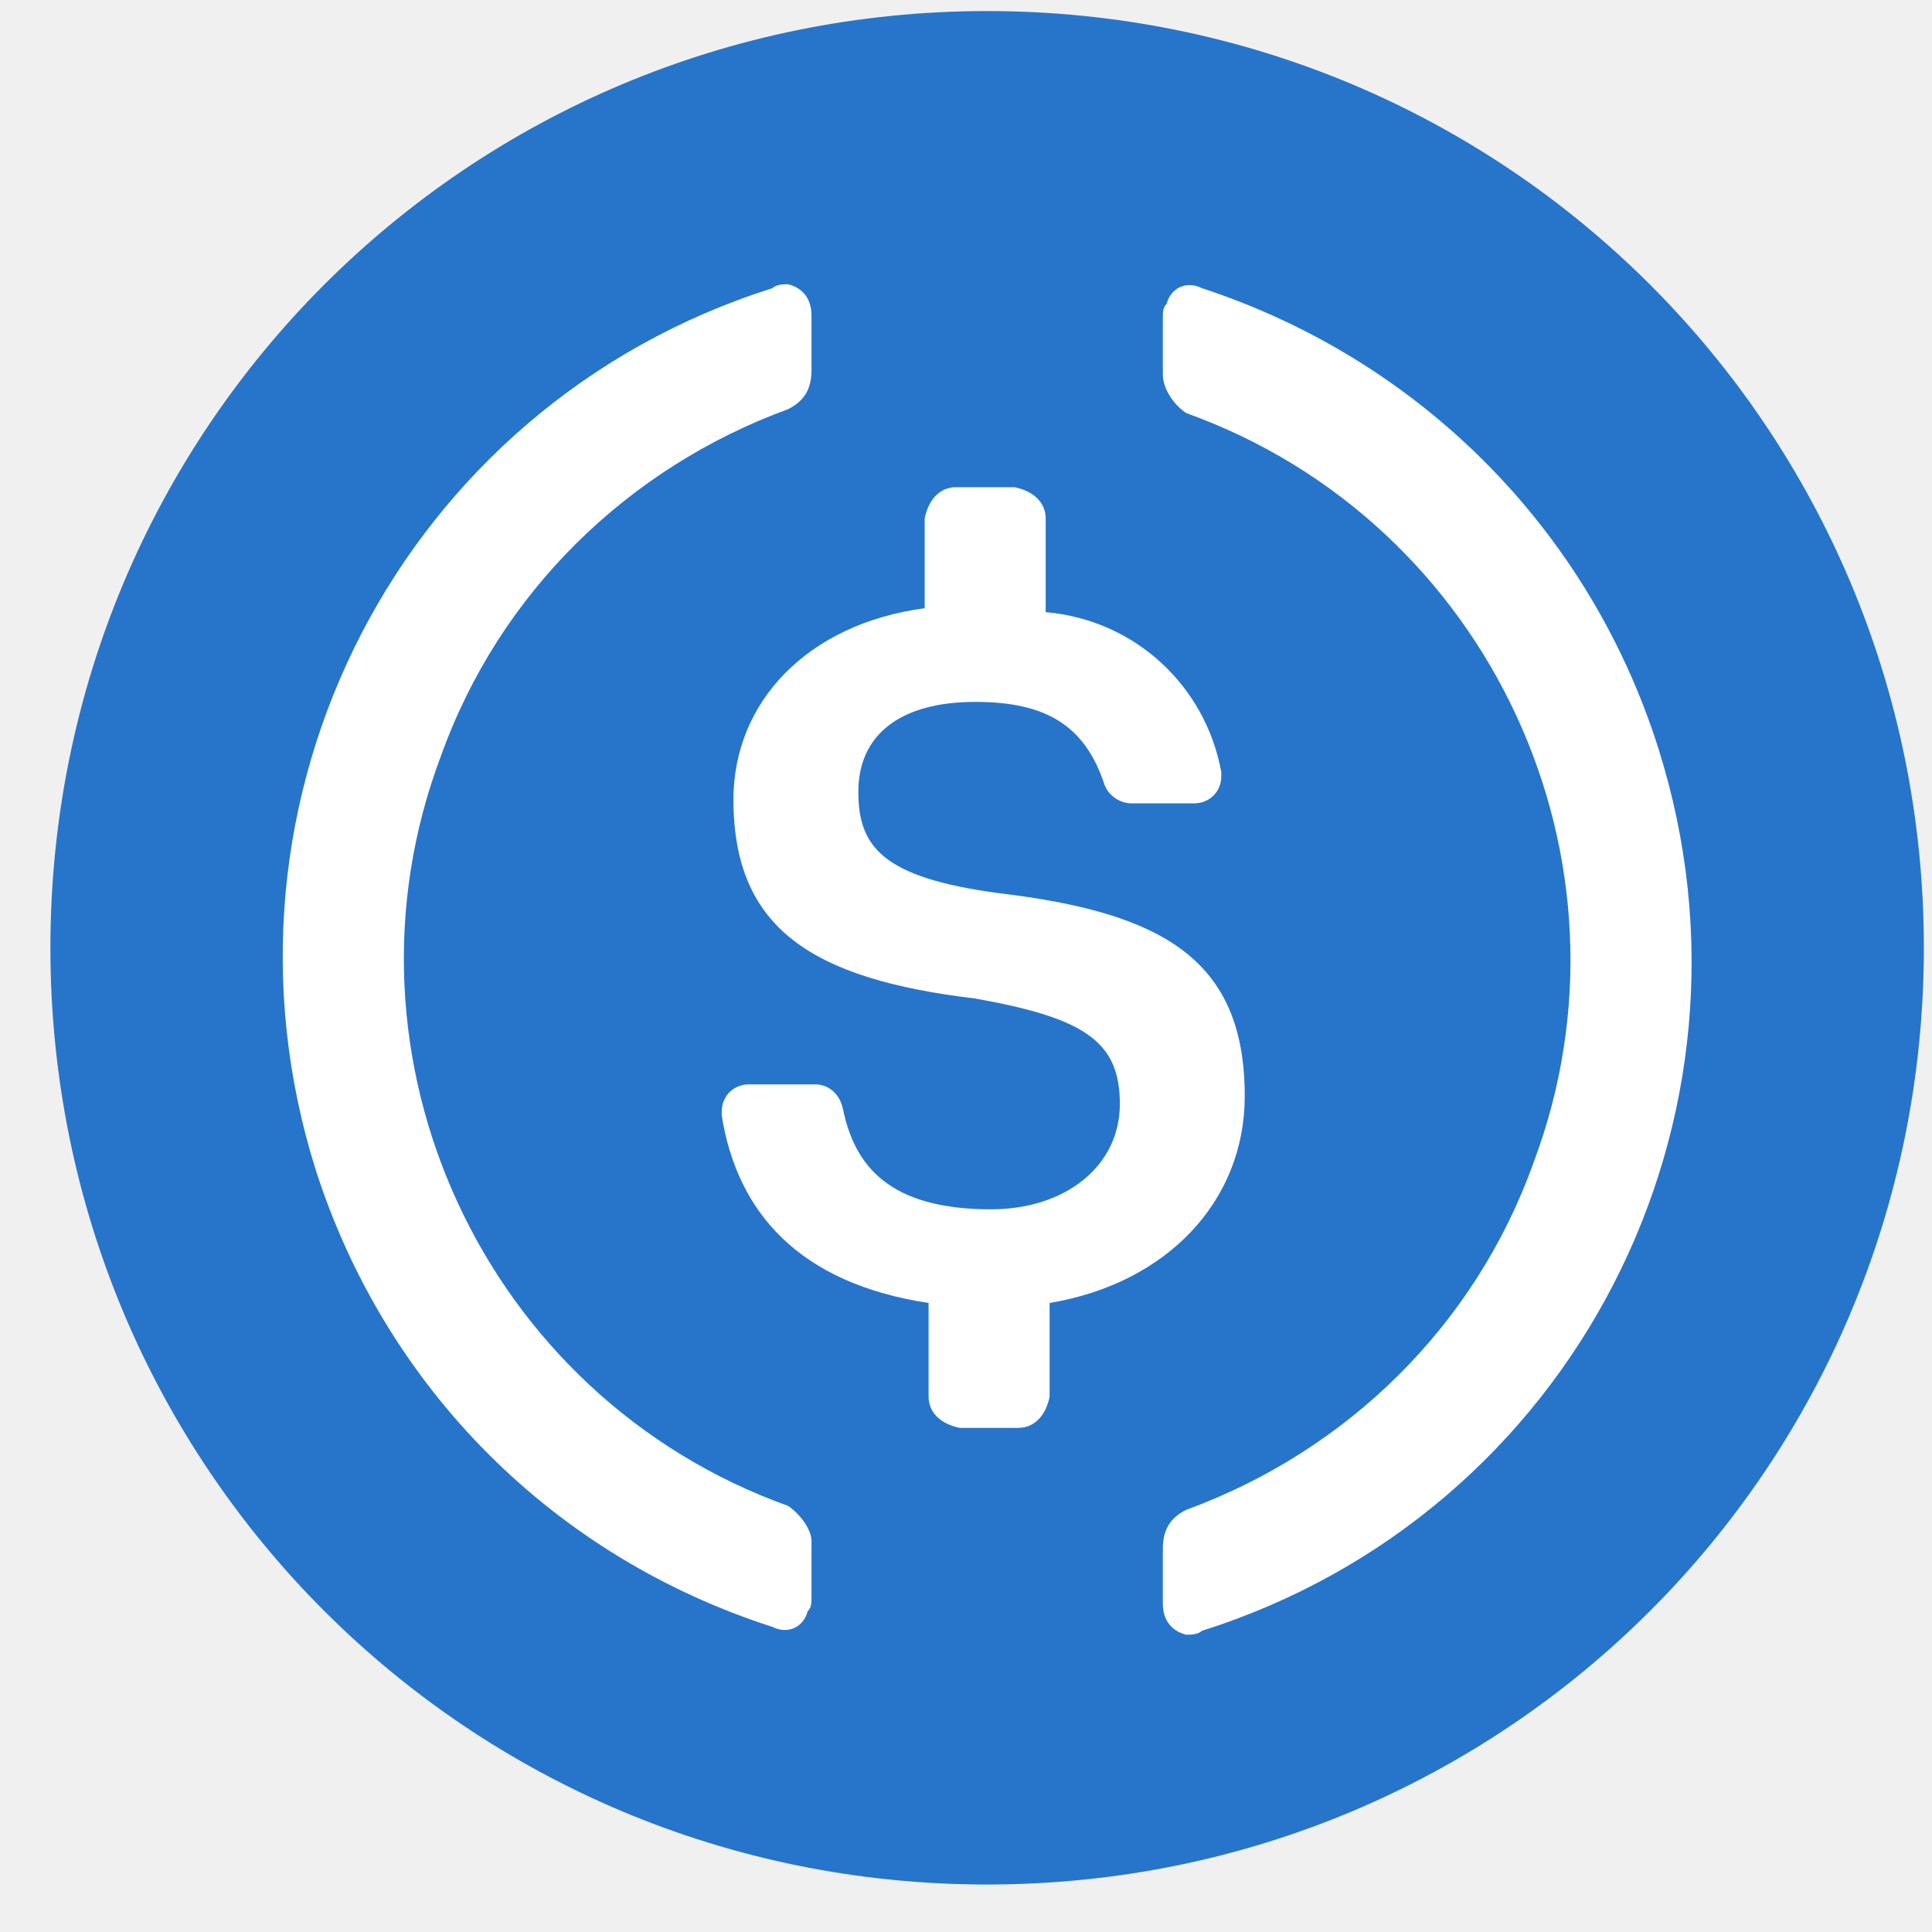
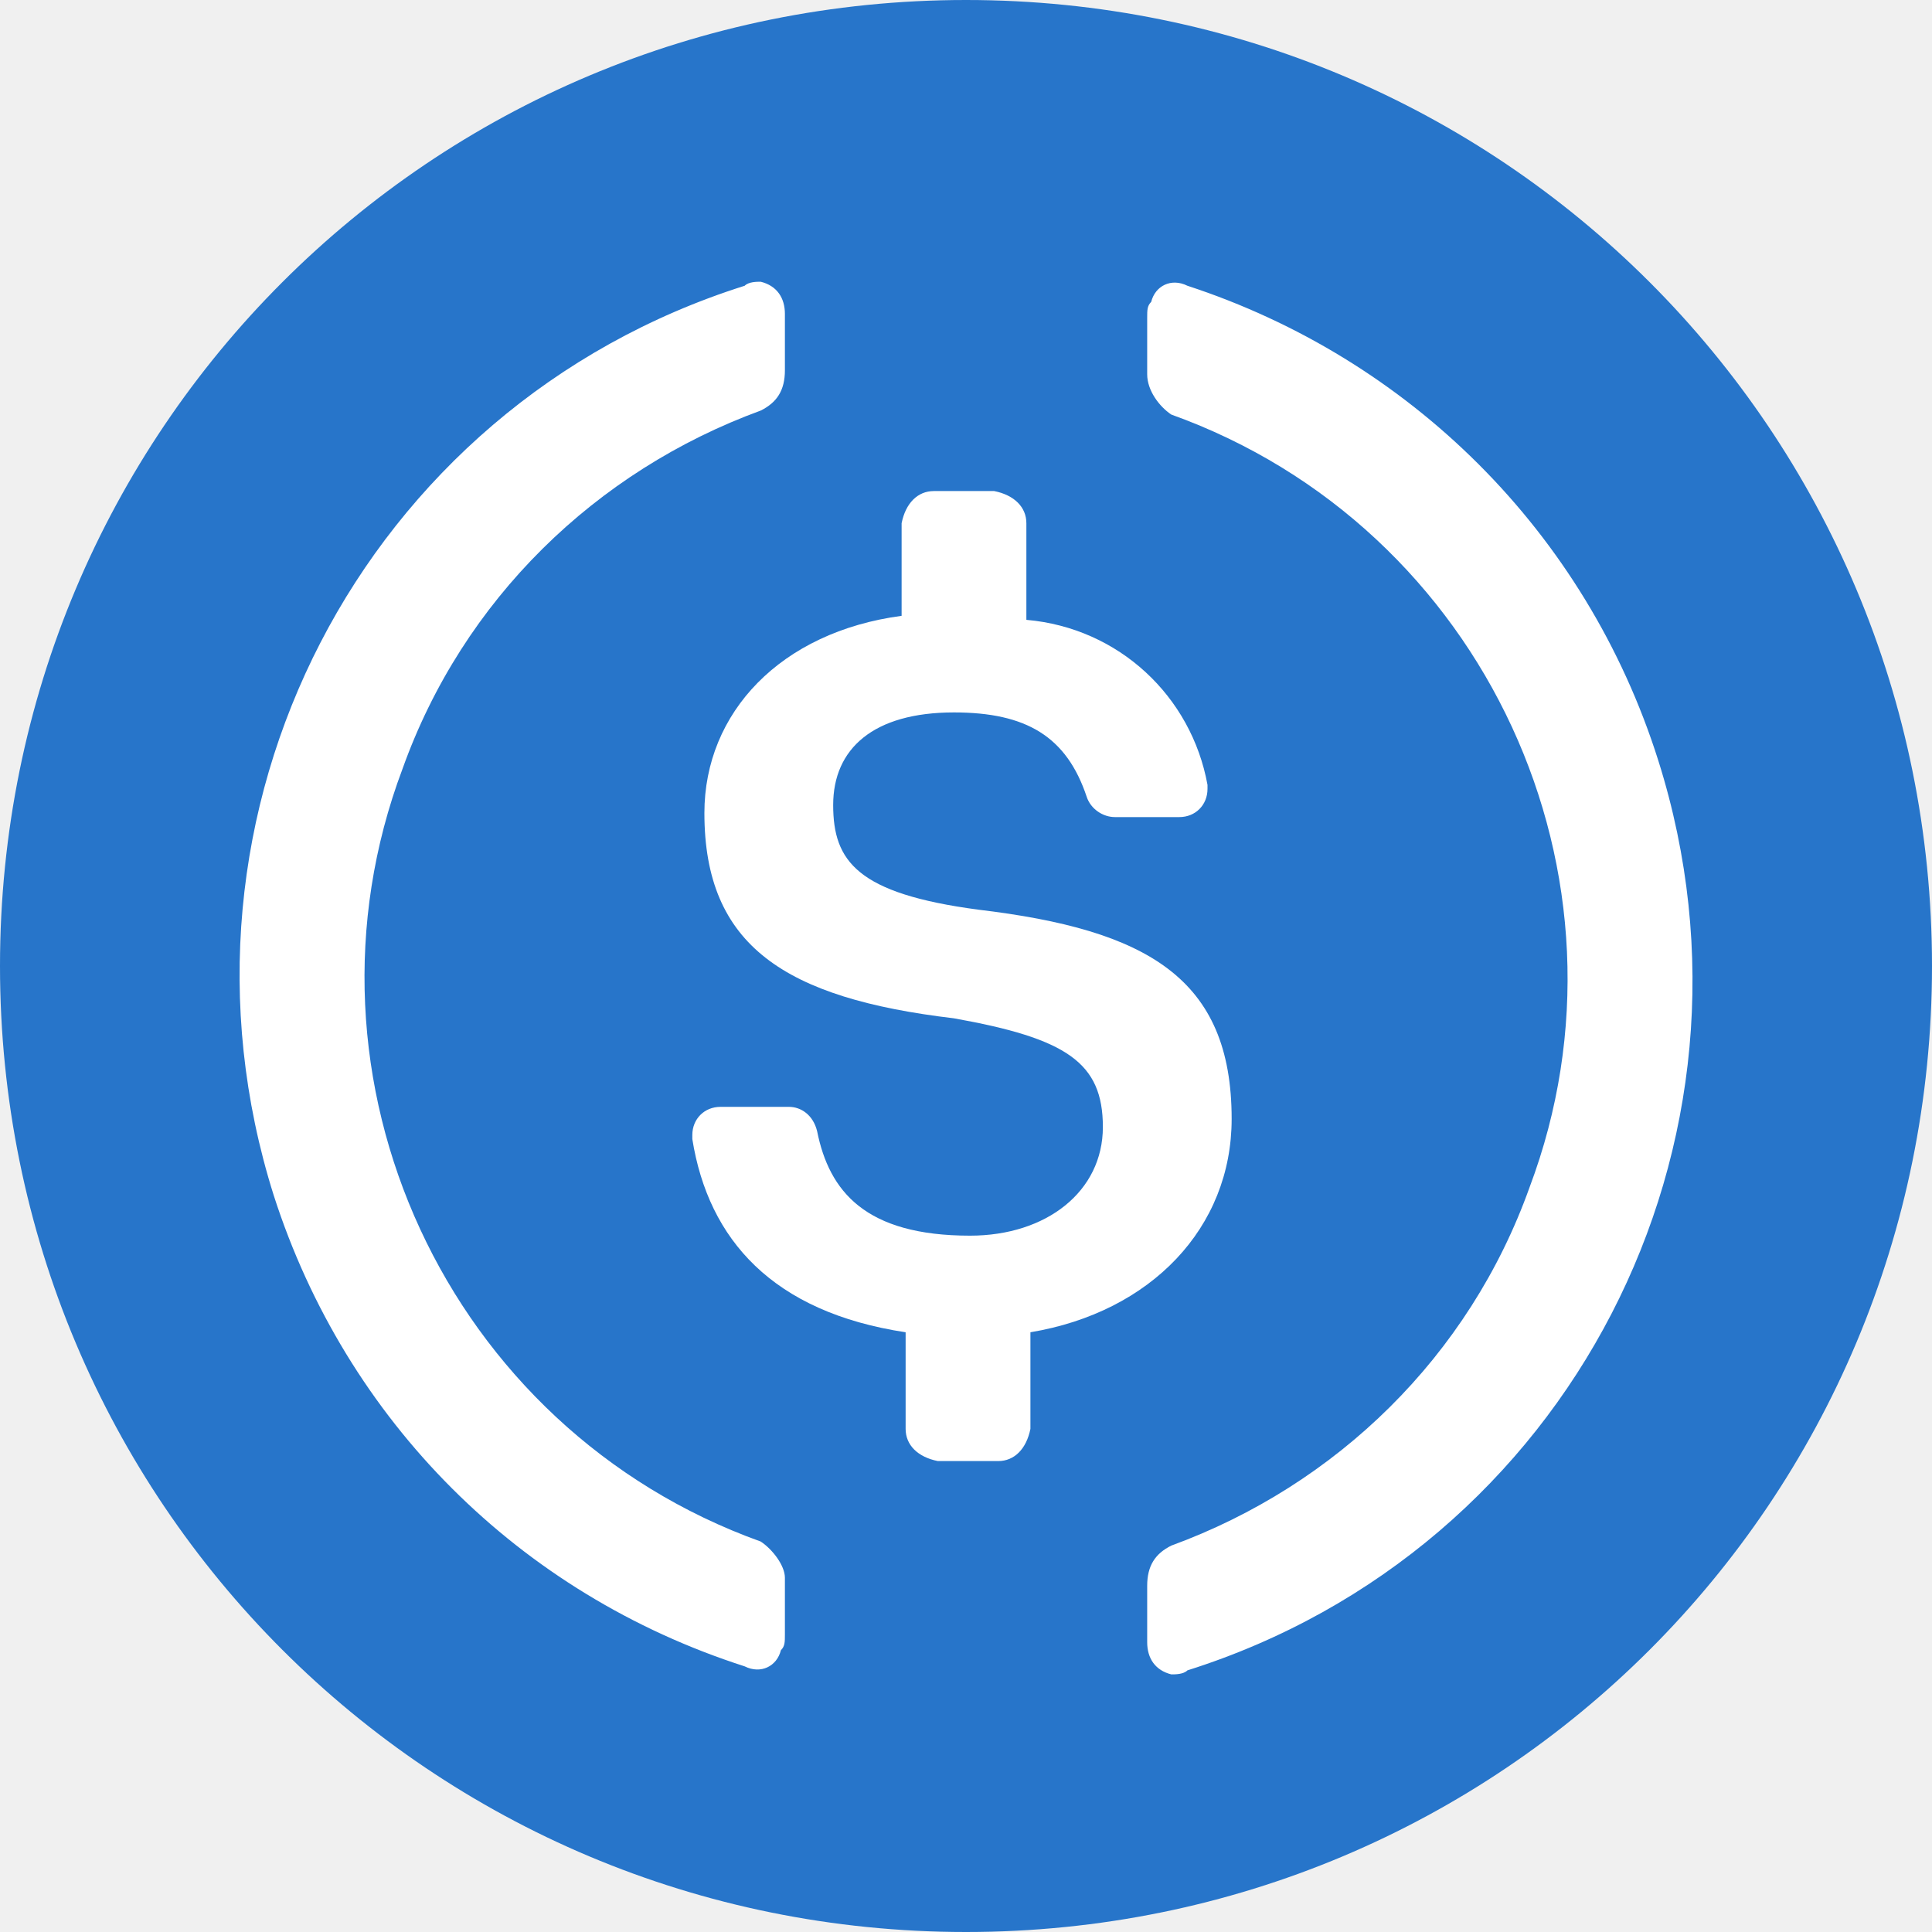
- <svg xmlns="http://www.w3.org/2000/svg" width="33" height="33" viewBox="0 0 33 33" fill="none">
-   <path d="M16.861 32.189C25.728 32.189 32.861 25.056 32.861 16.189C32.861 7.322 25.728 0.189 16.861 0.189C7.994 0.189 0.861 7.322 0.861 16.189C0.861 25.056 7.994 32.189 16.861 32.189Z" fill="#2775CA" />
-   <path d="M21.261 18.722C21.261 16.389 19.861 15.589 17.061 15.256C15.061 14.989 14.661 14.456 14.661 13.522C14.661 12.589 15.328 11.989 16.661 11.989C17.861 11.989 18.528 12.389 18.861 13.389C18.928 13.589 19.128 13.722 19.328 13.722H20.394C20.661 13.722 20.861 13.522 20.861 13.256V13.189C20.594 11.722 19.394 10.589 17.861 10.456V8.856C17.861 8.589 17.661 8.389 17.328 8.322H16.328C16.061 8.322 15.861 8.522 15.794 8.856V10.389C13.794 10.656 12.528 11.989 12.528 13.656C12.528 15.856 13.861 16.722 16.661 17.056C18.528 17.389 19.128 17.789 19.128 18.856C19.128 19.922 18.194 20.656 16.928 20.656C15.194 20.656 14.594 19.922 14.394 18.922C14.328 18.656 14.128 18.522 13.928 18.522H12.794C12.528 18.522 12.328 18.722 12.328 18.989V19.056C12.594 20.722 13.661 21.922 15.861 22.256V23.856C15.861 24.122 16.061 24.322 16.394 24.389H17.394C17.661 24.389 17.861 24.189 17.928 23.856V22.256C19.928 21.922 21.261 20.522 21.261 18.722Z" fill="white" />
-   <path fill-rule="evenodd" clip-rule="evenodd" d="M7.528 12.922C5.595 18.055 8.261 23.855 13.461 25.722C13.661 25.855 13.861 26.122 13.861 26.322V27.256C13.861 27.389 13.861 27.456 13.795 27.522C13.728 27.789 13.461 27.922 13.195 27.789C9.461 26.589 6.595 23.722 5.395 19.989C3.395 13.655 6.861 6.922 13.195 4.922C13.261 4.855 13.395 4.855 13.461 4.855C13.728 4.922 13.861 5.122 13.861 5.389V6.322C13.861 6.655 13.728 6.855 13.461 6.989C10.728 7.989 8.528 10.122 7.528 12.922ZM19.928 5.189C19.995 4.922 20.262 4.789 20.528 4.922C24.195 6.122 27.128 8.989 28.328 12.789C30.328 19.122 26.862 25.856 20.528 27.856C20.462 27.922 20.328 27.922 20.262 27.922C19.995 27.856 19.862 27.656 19.862 27.389V26.456C19.862 26.122 19.995 25.922 20.262 25.789C22.995 24.789 25.195 22.656 26.195 19.856C28.128 14.722 25.462 8.922 20.262 7.056C20.062 6.922 19.862 6.656 19.862 6.389V5.456C19.862 5.322 19.862 5.256 19.928 5.189Z" fill="white" />
+ <svg xmlns="http://www.w3.org/2000/svg" width="64" height="64" viewBox="0 0 64 64" fill="none">
+   <path d="M32 64C49.733 64 64 49.733 64 32C64 14.267 49.733 0 32 0C14.267 0 0 14.267 0 32C0 49.733 14.267 64 32 64Z" fill="#2775CA" />
+   <path d="M40.8 37.066C40.8 32.4 38 30.8 32.4 30.133C28.4 29.6 27.6 28.533 27.6 26.667C27.6 24.8 28.934 23.6 31.6 23.6C34 23.6 35.334 24.4 36 26.4C36.134 26.8 36.534 27.067 36.934 27.067H39.067C39.6 27.067 40 26.667 40 26.133V26C39.467 23.067 37.067 20.8 34 20.533V17.333C34 16.8 33.6 16.4 32.934 16.267H30.934C30.4 16.267 30 16.667 29.867 17.333V20.4C25.867 20.933 23.334 23.6 23.334 26.933C23.334 31.333 26 33.067 31.6 33.733C35.334 34.4 36.534 35.2 36.534 37.333C36.534 39.467 34.667 40.933 32.134 40.933C28.667 40.933 27.467 39.467 27.067 37.467C26.934 36.933 26.534 36.666 26.134 36.666H23.867C23.334 36.666 22.934 37.066 22.934 37.6V37.733C23.467 41.066 25.6 43.467 30 44.133V47.333C30 47.867 30.4 48.267 31.067 48.4H33.067C33.6 48.4 34 48 34.134 47.333V44.133C38.134 43.467 40.8 40.666 40.8 37.066Z" fill="white" />
+   <path fill-rule="evenodd" clip-rule="evenodd" d="M13.335 25.466C9.468 35.733 14.801 47.333 25.201 51.066C25.601 51.333 26.001 51.866 26.001 52.266V54.133C26.001 54.4 26.001 54.533 25.868 54.666C25.735 55.2 25.201 55.466 24.668 55.2C17.201 52.8 11.468 47.066 9.068 39.599C5.068 26.933 12.001 13.466 24.668 9.466C24.801 9.333 25.068 9.333 25.201 9.333C25.735 9.466 26.001 9.866 26.001 10.399V12.266C26.001 12.933 25.735 13.333 25.201 13.6C19.735 15.6 15.335 19.866 13.335 25.466ZM38.135 10C38.268 9.466 38.801 9.2 39.335 9.466C46.668 11.866 52.535 17.6 54.935 25.2C58.935 37.866 52.001 51.333 39.335 55.333C39.202 55.466 38.935 55.466 38.801 55.466C38.268 55.333 38.002 54.933 38.002 54.4V52.533C38.002 51.866 38.268 51.466 38.801 51.2C44.268 49.2 48.668 44.933 50.668 39.333C54.535 29.066 49.202 17.466 38.801 13.733C38.401 13.466 38.002 12.933 38.002 12.4V10.533C38.002 10.266 38.002 10.133 38.135 10Z" fill="white" />
</svg>
